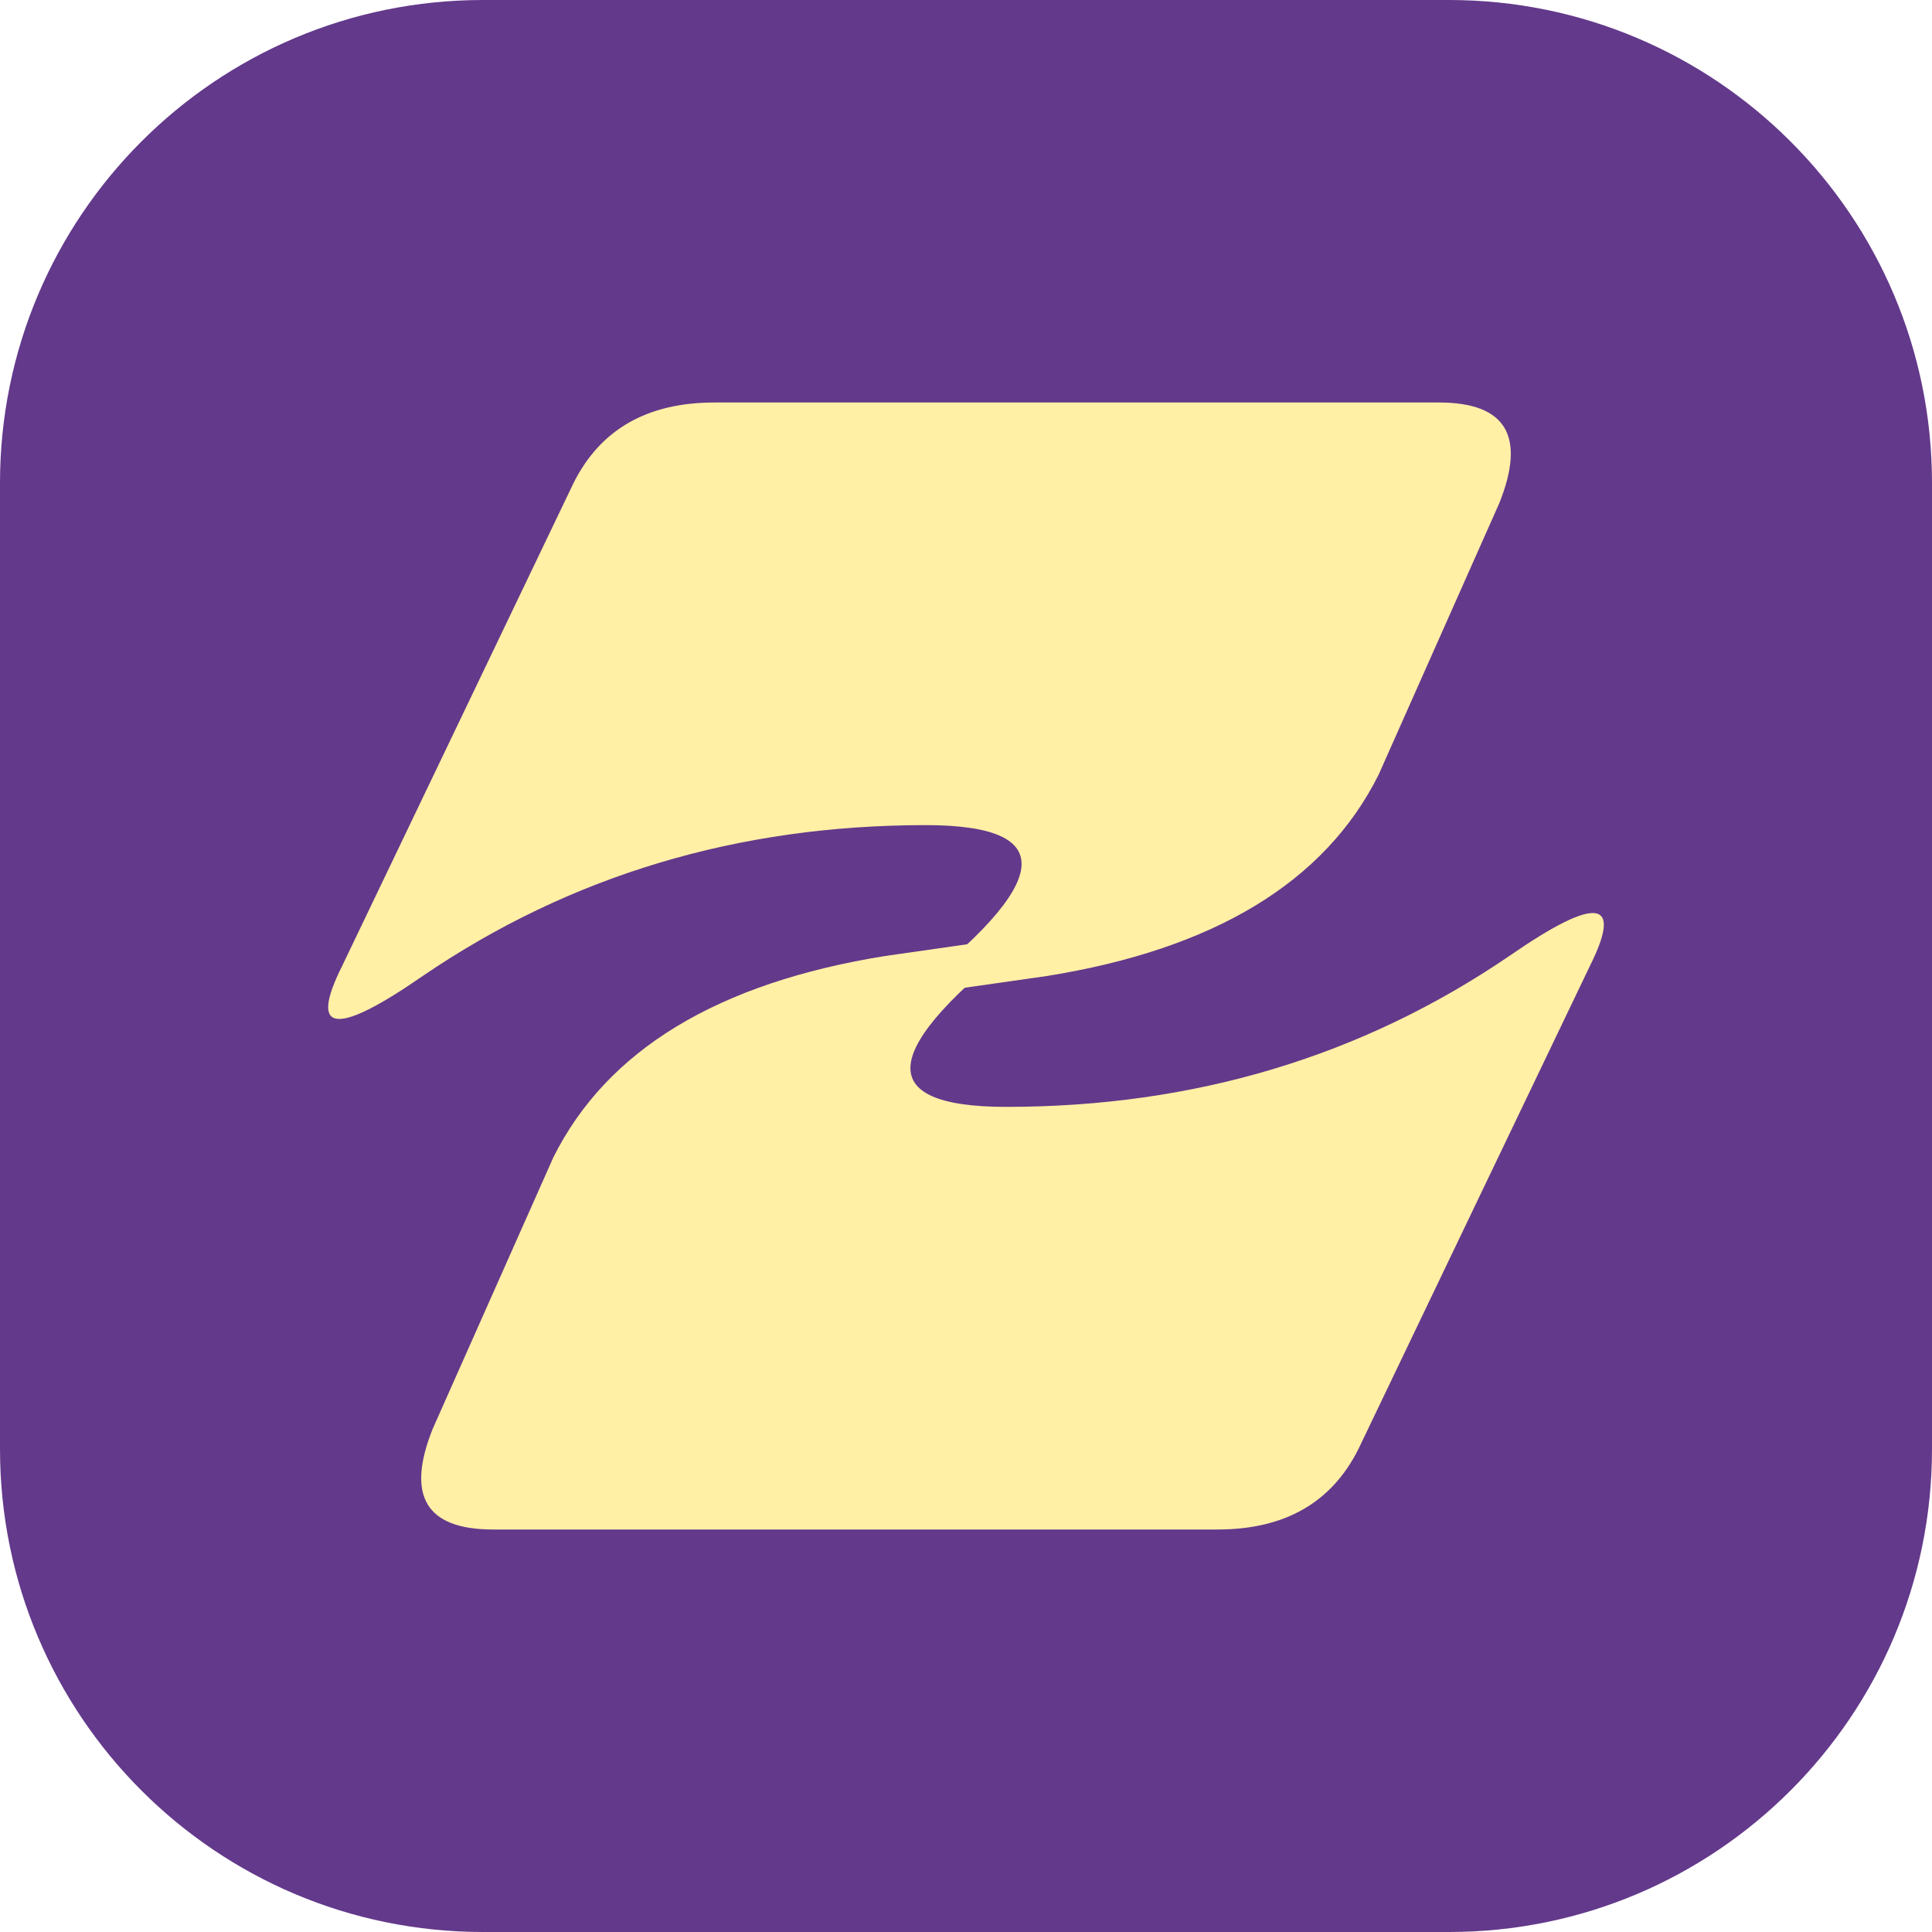
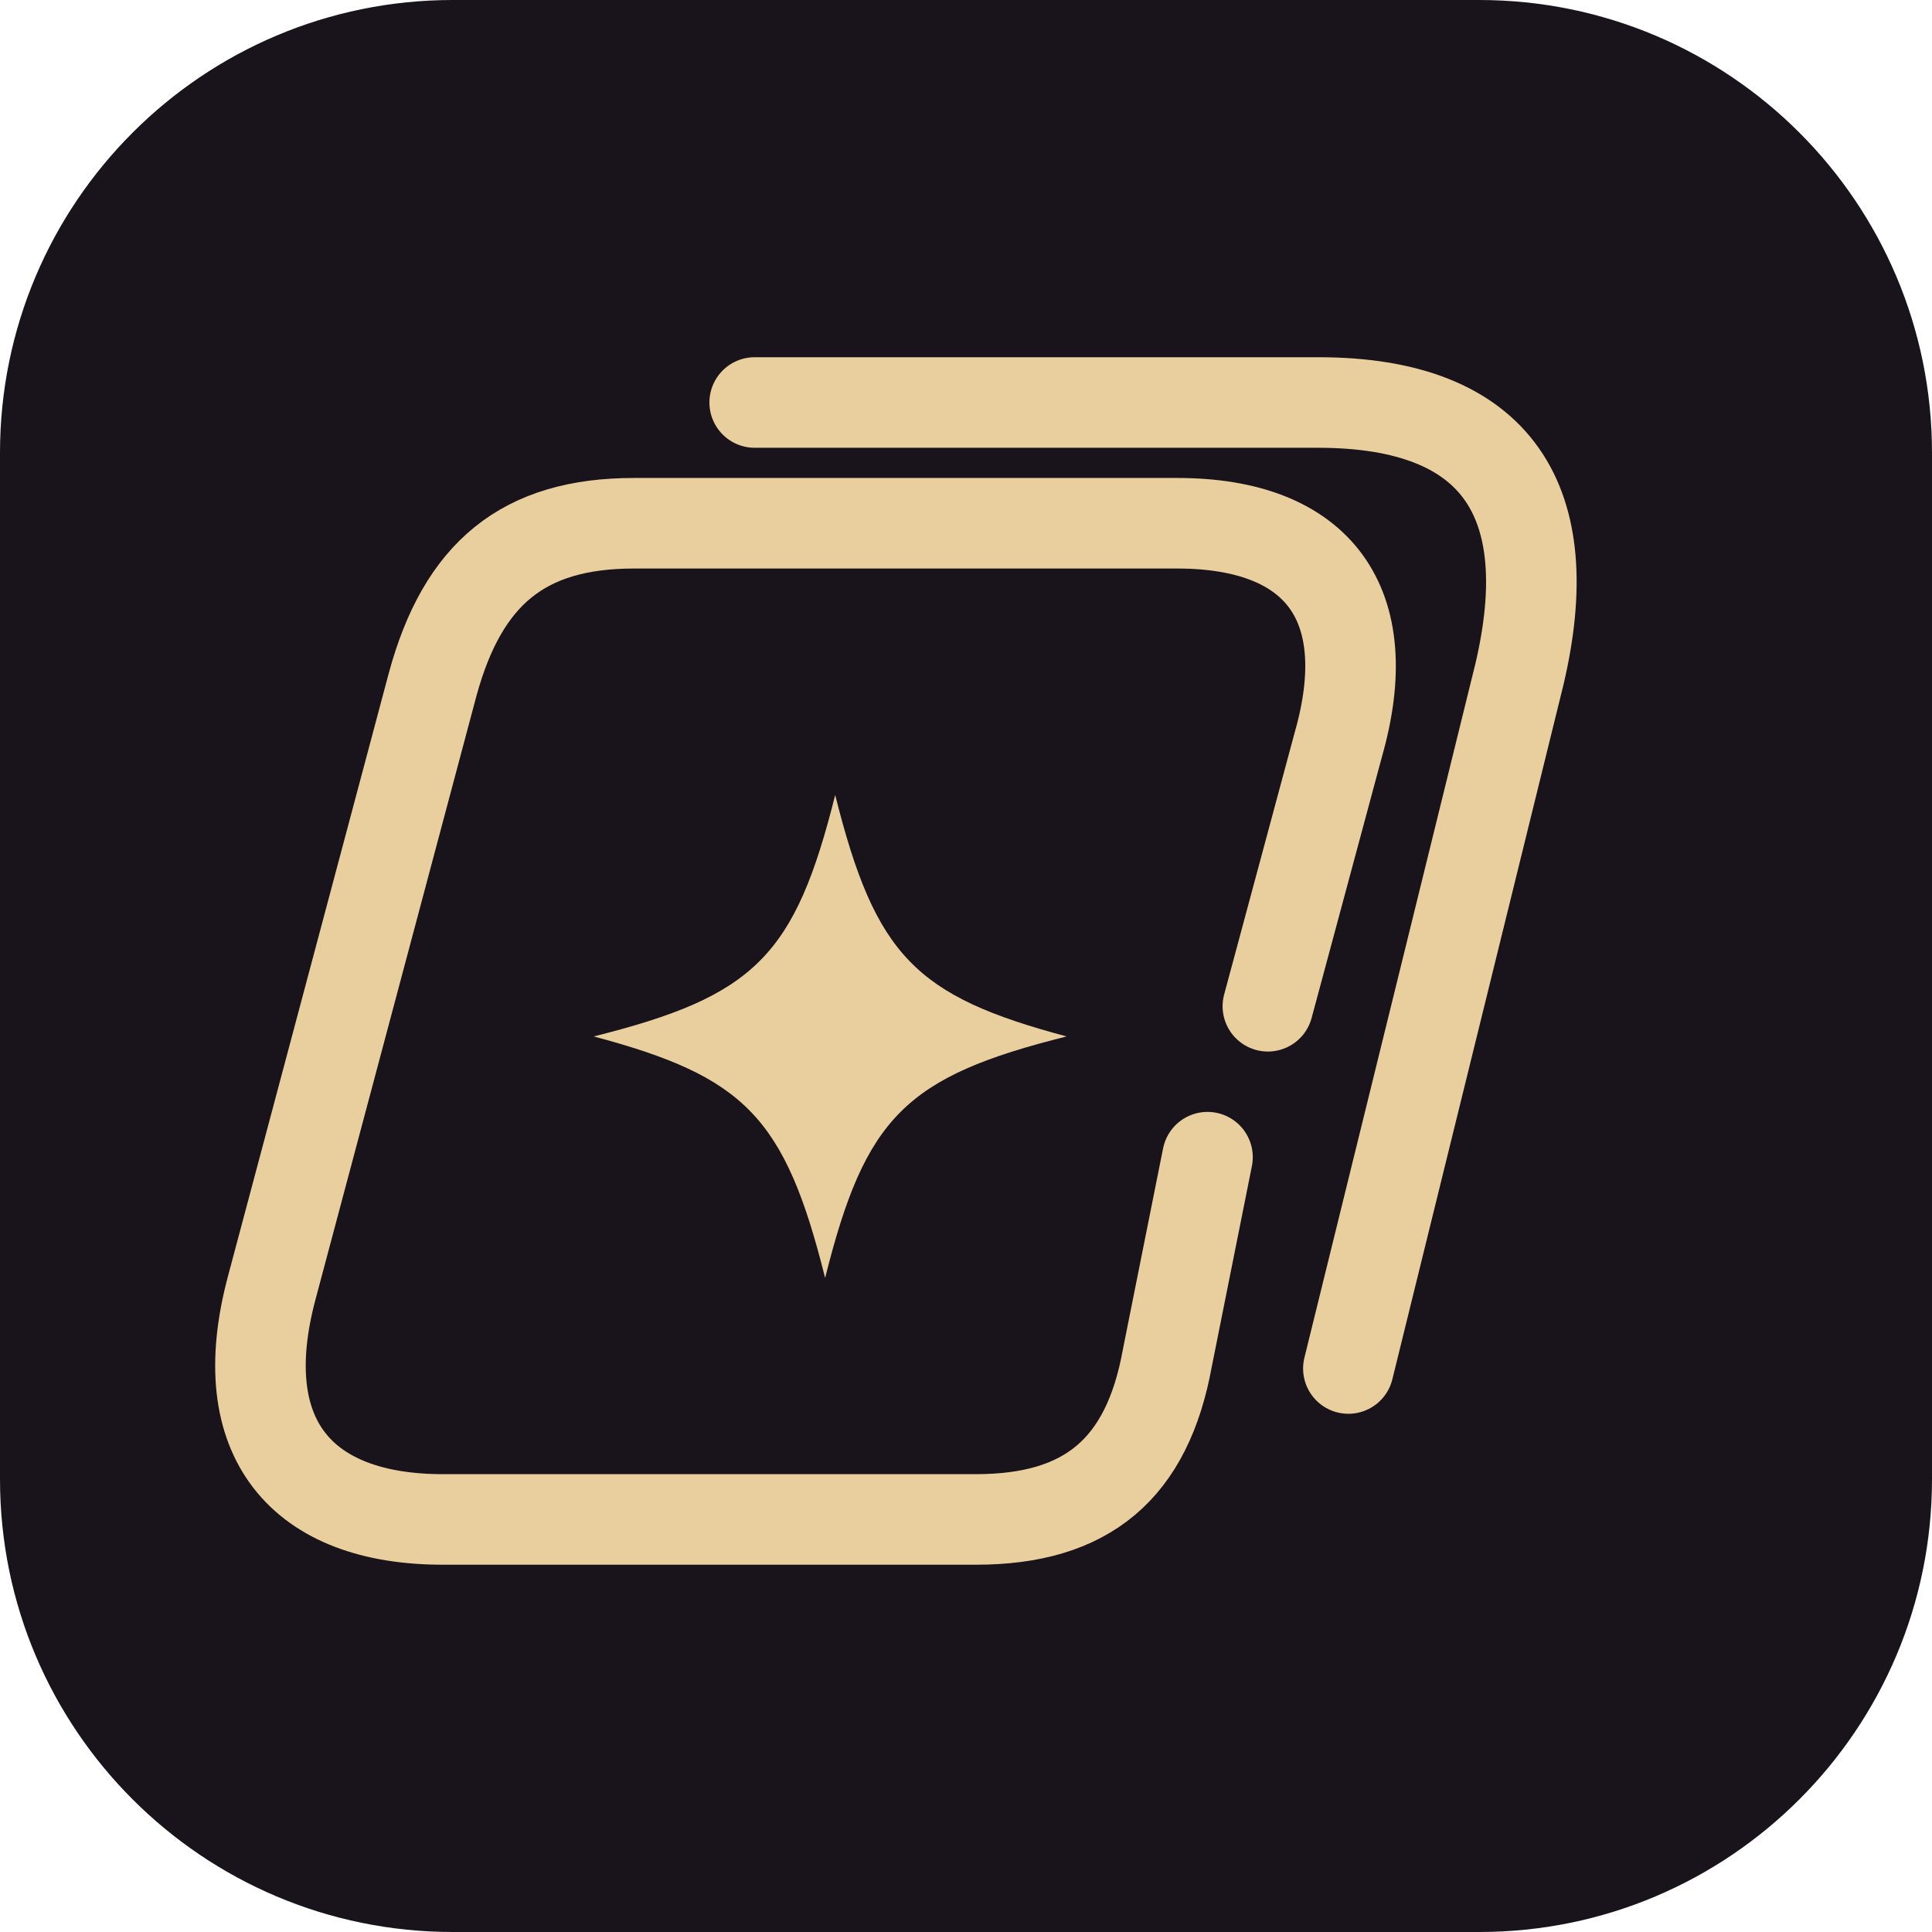
<svg xmlns="http://www.w3.org/2000/svg" viewBox="0 0 192 192">
-   <rect width="192" height="192" rx="48" fill="#63398b" />
-   <g fill="#fff0a6">
-     <path d="M34 96 57 48q4-8 14-8h72q10 0 6 10l-12 27q-8 16-33 20l-14 2q22-17 2-17-28 0-50 15-13 9-8-1Z" />
-     <path d="m158 96-23 48q-4 8-14 8H49q-10 0-6-10l12-27q8-16 33-20l14-2q-22 17-2 17 28 0 50-15 13-9 8 1Z" />
+   <rect width="192" height="192" rx="45" fill="#19131c" />
+   <g fill="none" stroke="#e9cf9d" stroke-width="9" stroke-linecap="round" stroke-linejoin="round">
+     <path d="M75 40h56c18 0 24 10 20 27l-17 69" />
+     <path d="m120 115-4 20c-2 11-8 16-19 16H44c-14 0-21-8-17-23l16-60c3-11 9-16 20-16h54c14 0 20 8 16 22l-7 26" />
  </g>
+   <path d="M83 79c4 16 8 20 23 24-16 4-20 8-24 24-4-16-8-20-23-24 16-4 20-8 24-24Z" fill="#e9cf9d" />
</svg>
